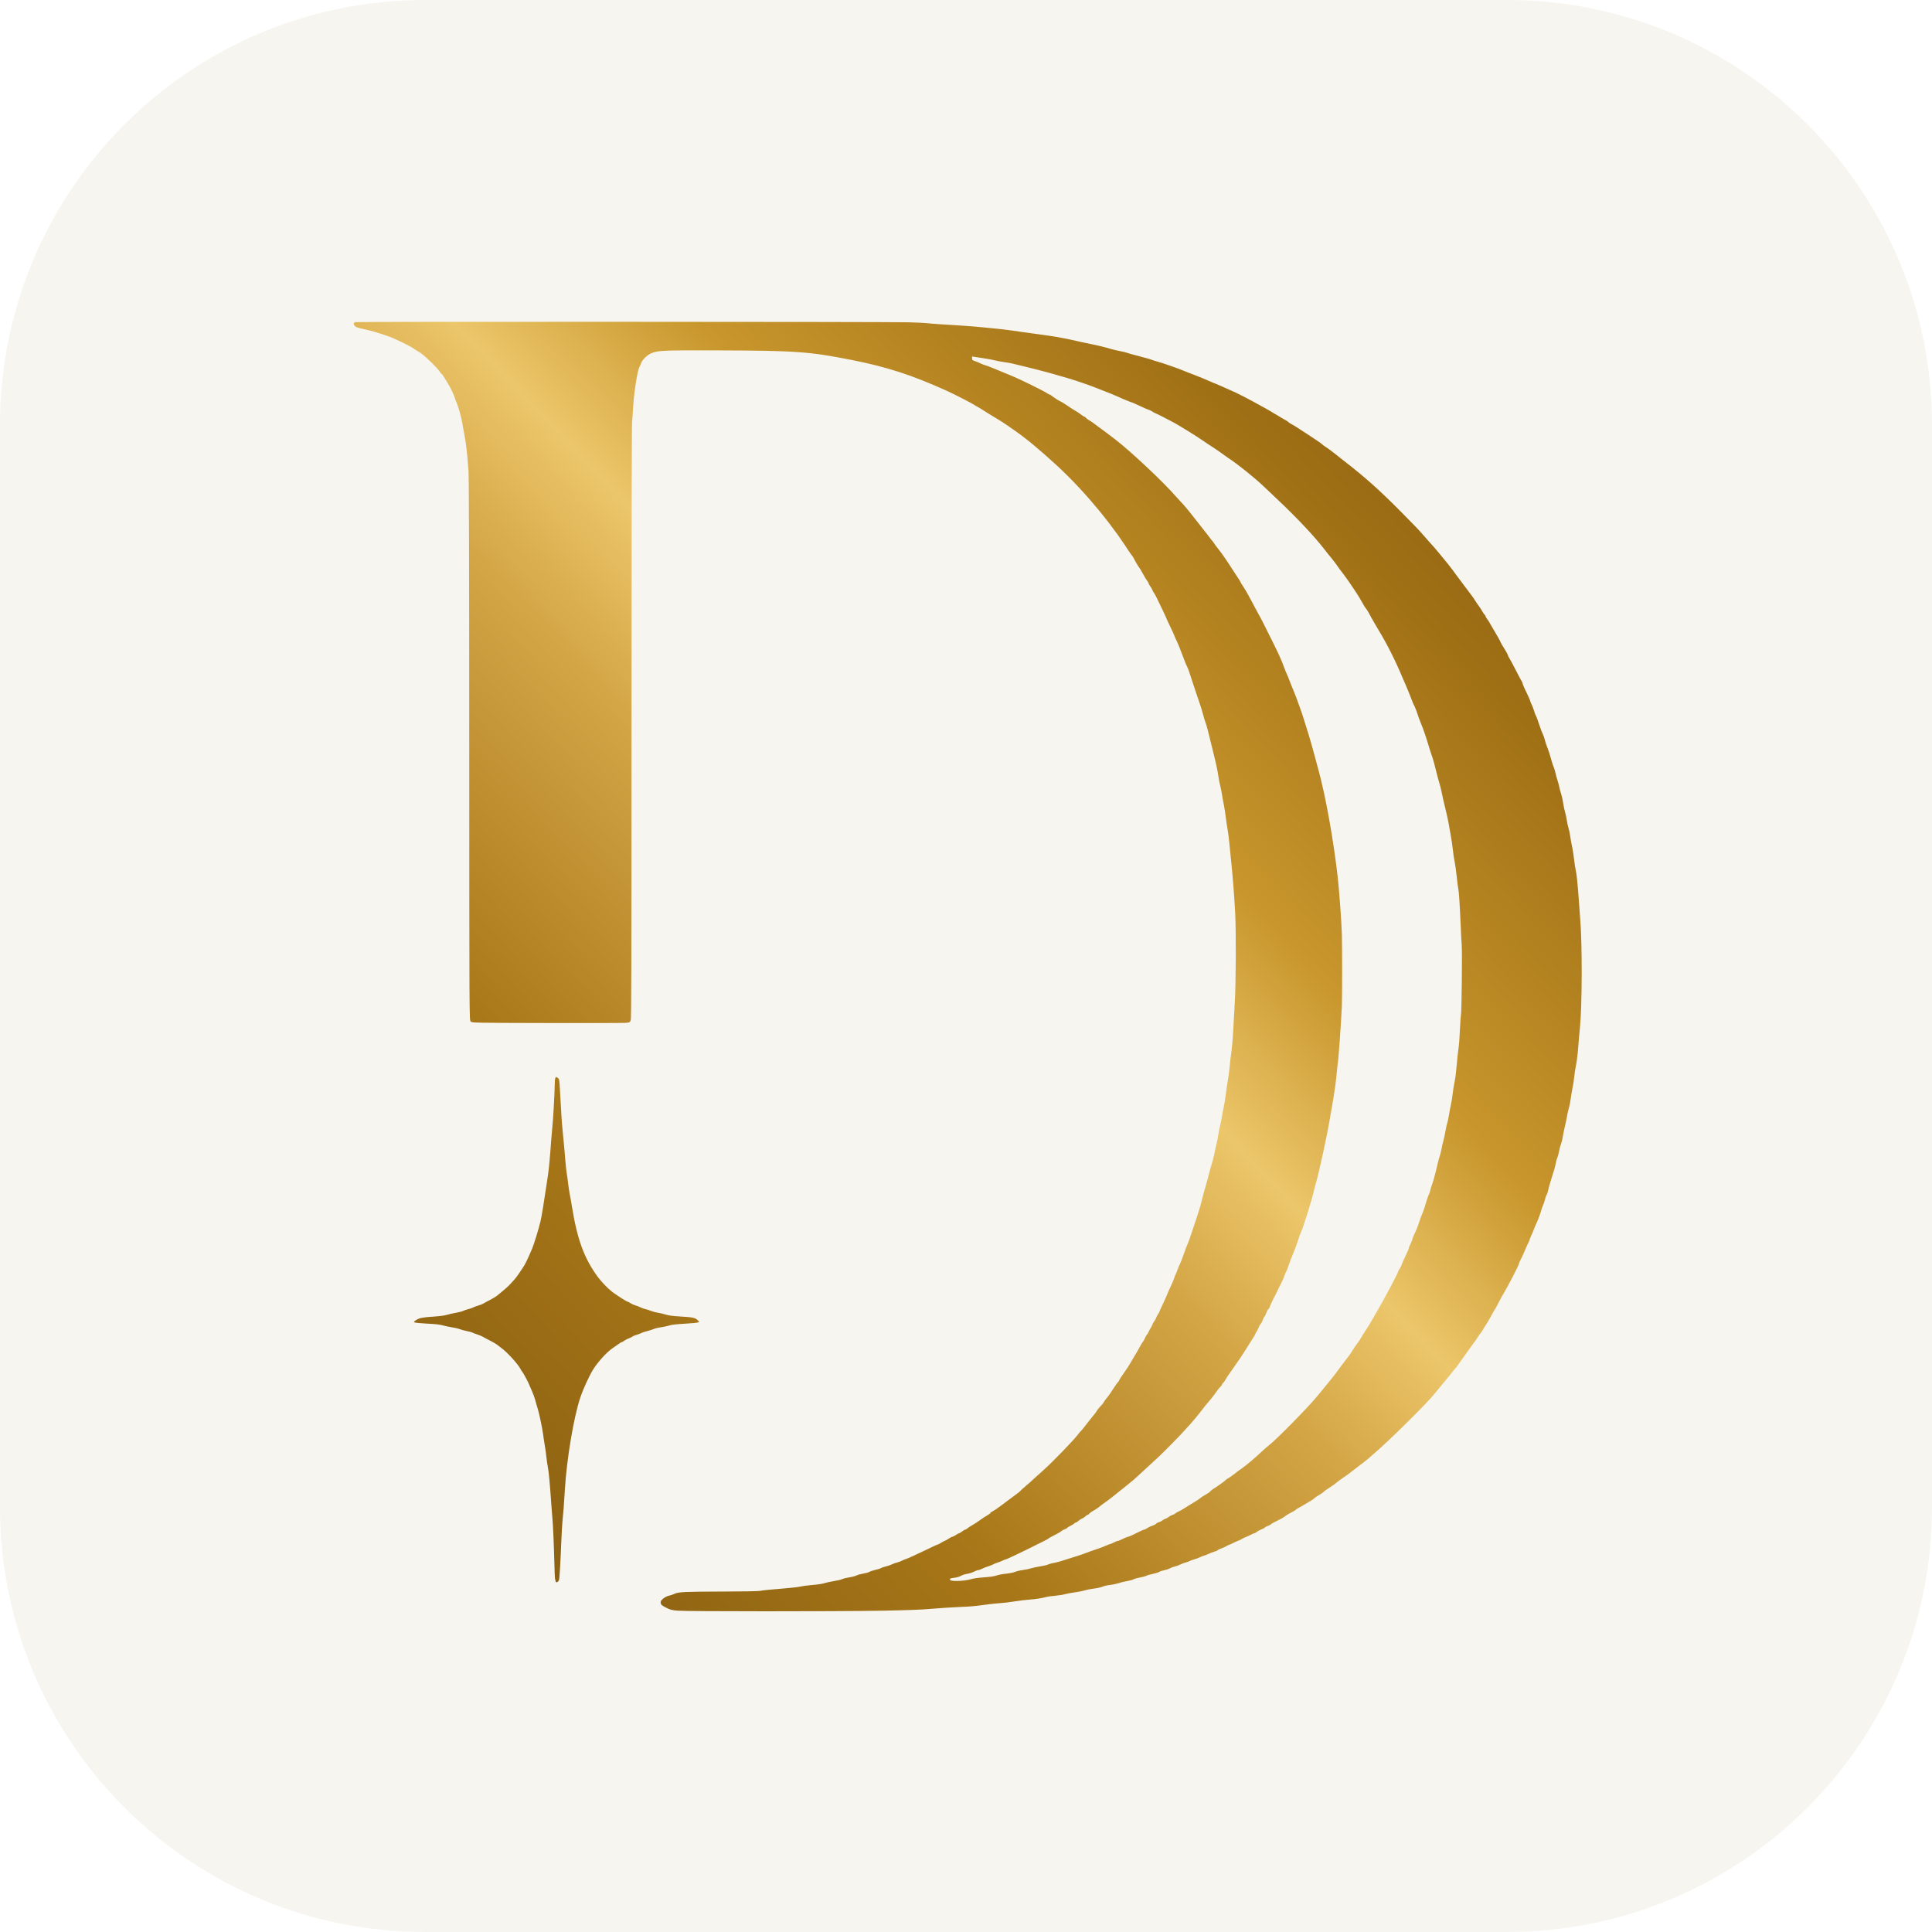
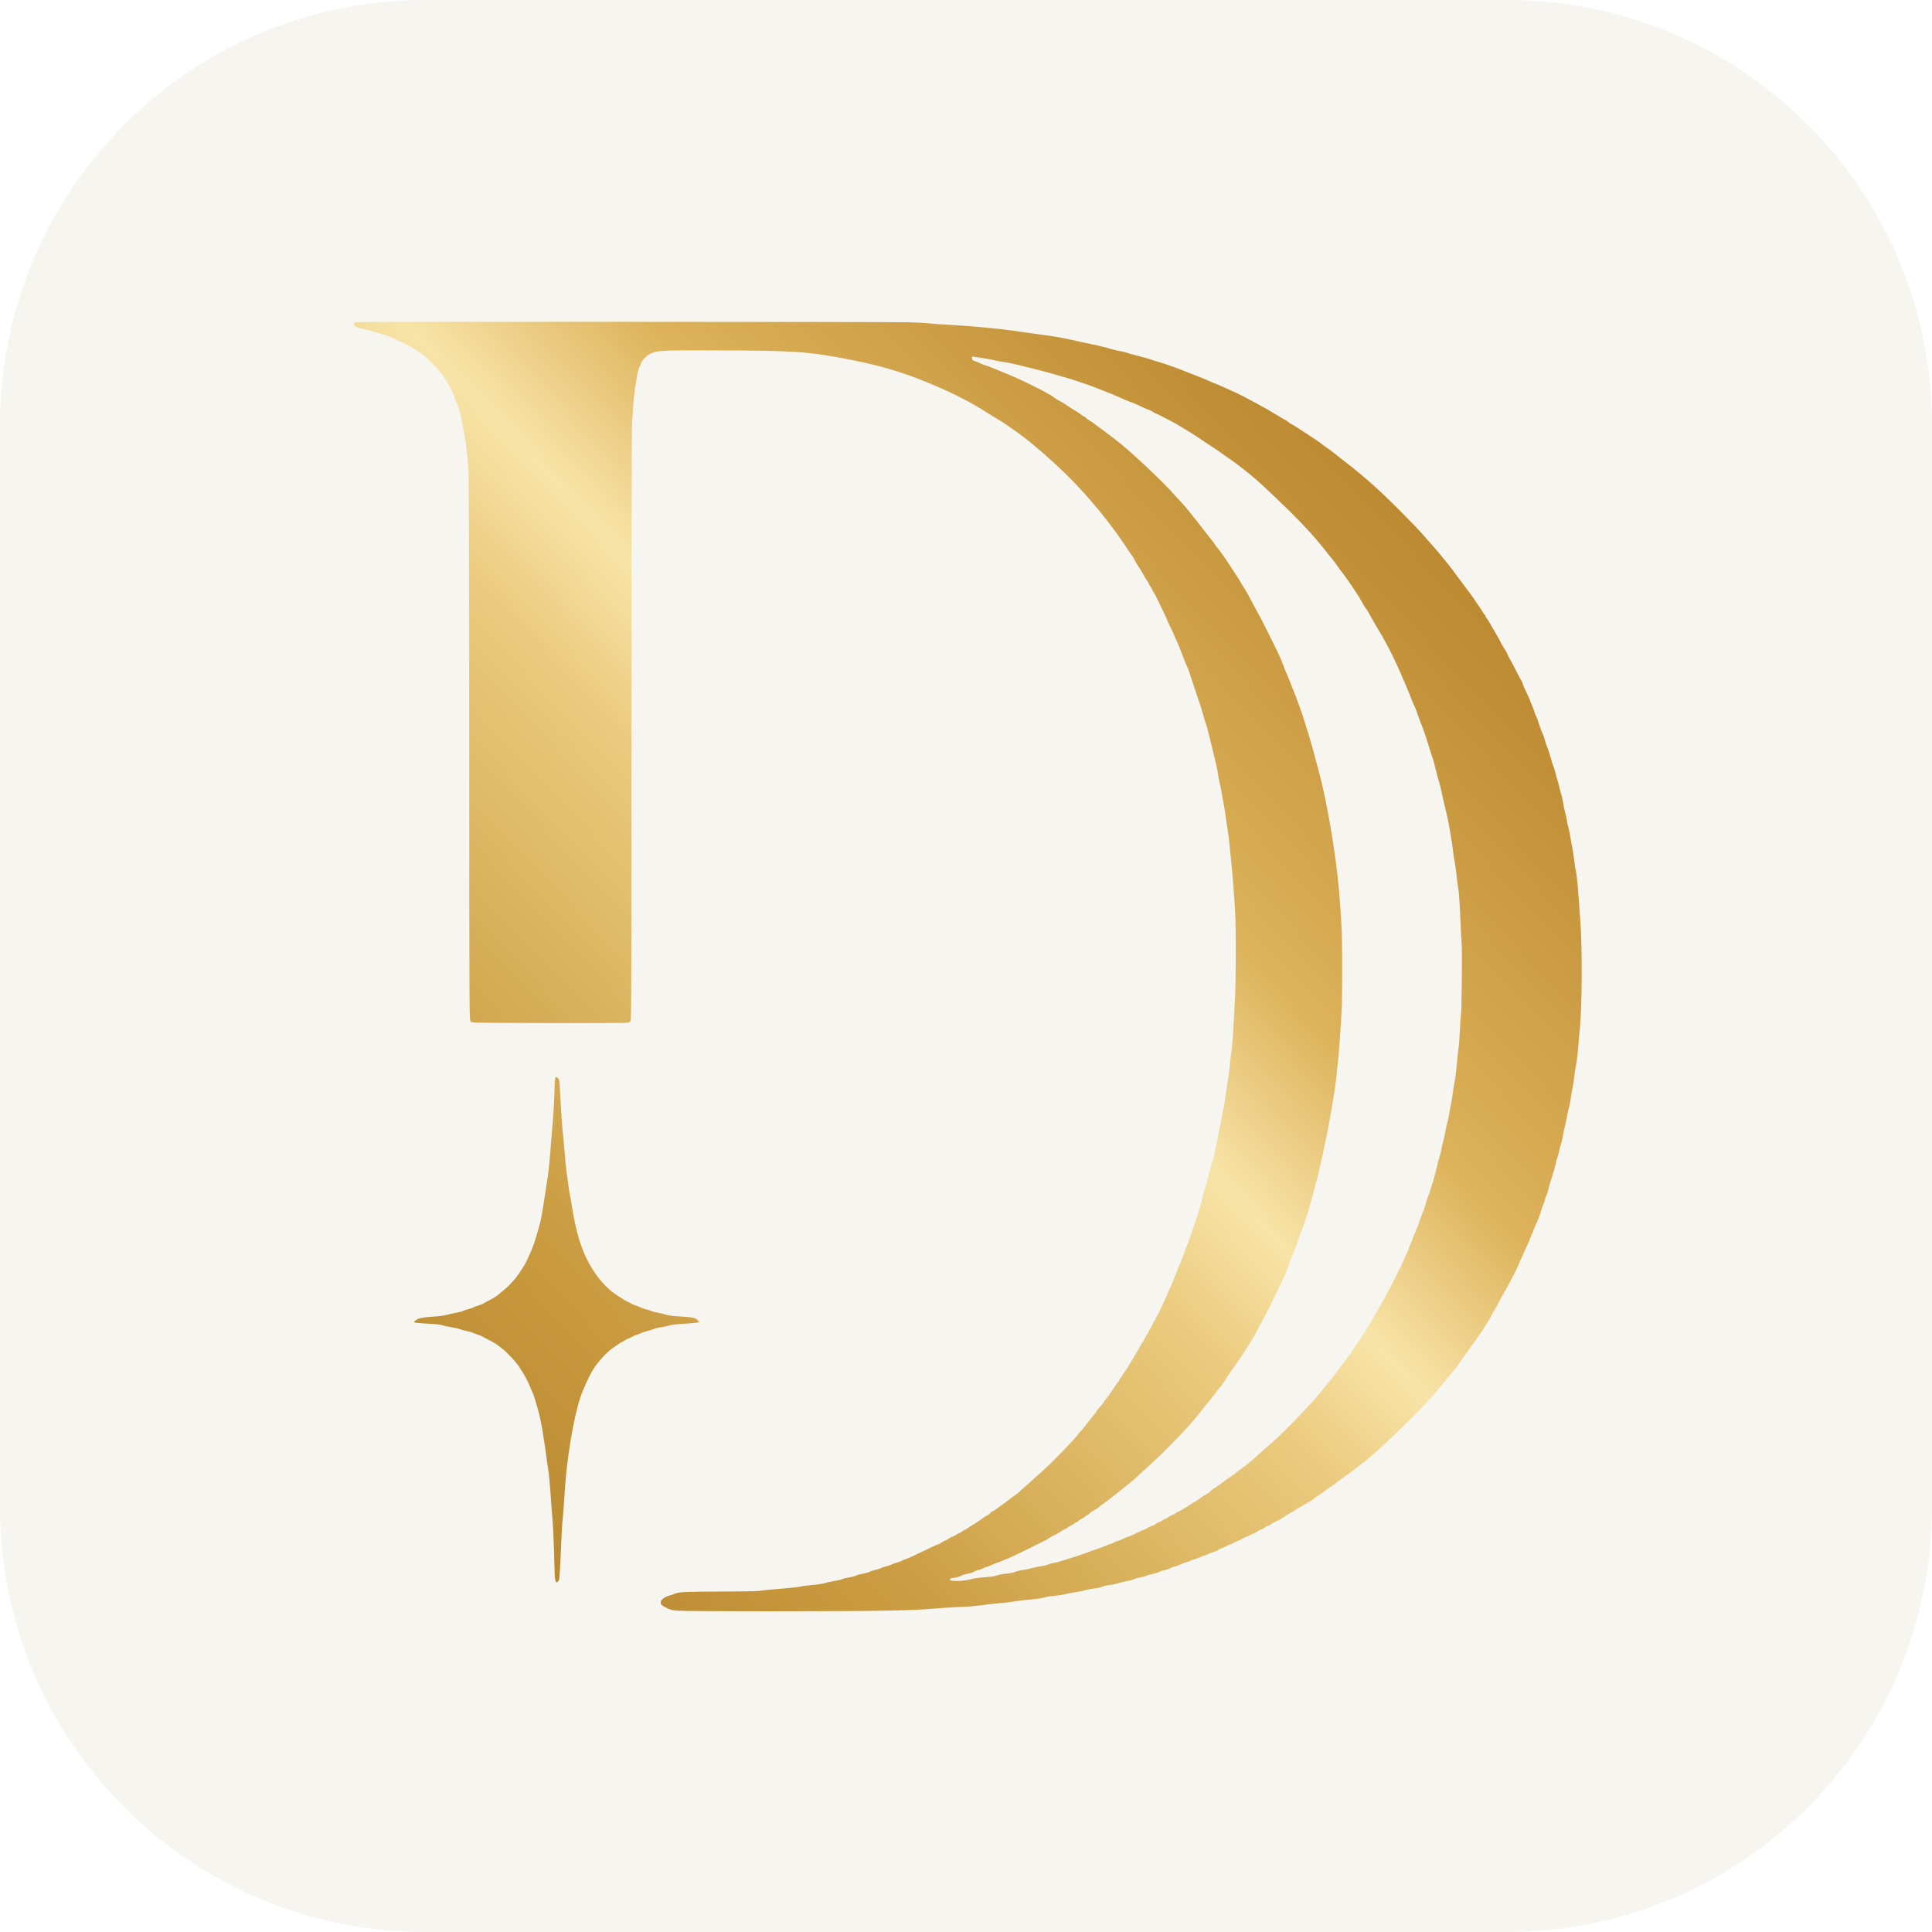
<svg xmlns="http://www.w3.org/2000/svg" viewBox="1258 33 3246 3246">
  <rect x="1258" y="33" width="3246" height="3246" rx="714" fill="#F7F5F0" />
  <defs>
    <linearGradient id="ouro" x1="0" y1="0" x2="1" y2="1">
-       <stop offset="0" stop-color="#7E560E" />
-       <stop offset=".28" stop-color="#A87718" />
-       <stop offset=".46" stop-color="#D4A646" />
-       <stop offset=".54" stop-color="#ECC66A" />
-       <stop offset=".64" stop-color="#C8962C" />
-       <stop offset=".82" stop-color="#A07015" />
-       <stop offset="1" stop-color="#7E560E" />
+       <stop offset="0" stop-color="#B07F28" />
+       <stop offset=".22" stop-color="#C99A3E" />
+       <stop offset=".45" stop-color="#EBCB7E" />
+       <stop offset=".52" stop-color="#F8E4A8" />
+       <stop offset=".62" stop-color="#DDB25A" />
+       <stop offset=".82" stop-color="#C08E34" />
+       <stop offset="1" stop-color="#A97A22" />
    </linearGradient>
    <linearGradient id="ouro-txt" x1="0" y1="0" x2="1" y2=".3">
-       <stop offset="0" stop-color="#7E560E" />
-       <stop offset=".28" stop-color="#A87718" />
-       <stop offset=".46" stop-color="#D4A646" />
-       <stop offset=".54" stop-color="#ECC66A" />
-       <stop offset=".64" stop-color="#C8962C" />
-       <stop offset=".82" stop-color="#A07015" />
-       <stop offset="1" stop-color="#7E560E" />
+       <stop offset="0" stop-color="#AE7E26" />
+       <stop offset=".28" stop-color="#C79639" />
+       <stop offset=".48" stop-color="#E2B95F" />
+       <stop offset=".55" stop-color="#EDCB7C" />
+       <stop offset=".72" stop-color="#C79639" />
+       <stop offset="1" stop-color="#AE7E26" />
    </linearGradient>
  </defs>
  <g transform="translate(0,3240) scale(0.1,-0.1)" fill="url(#ouro)">
    <path d="M18549 26658 c-32 -12 -34 -37 -6 -66 21 -21 51 -31 154 -53 123 -26 215 -53 406 -118 98 -33 386 -173 426 -207 14 -11 42 -29 61 -39 60 -30 131 -90 255 -211 51 -51 105 -110 119 -133 15 -23 30 -41 35 -41 5 0 28 -33 51 -72 24 -40 50 -84 60 -98 31 -46 99 -187 110 -231 7 -24 18 -56 26 -71 27 -53 84 -251 99 -342 7 -50 23 -136 34 -191 31 -160 51 -330 72 -610 8 -118 12 -1354 13 -4702 1 -4542 1 -4542 24 -4565 23 -23 23 -23 1285 -26 694 -2 1291 0 1325 3 61 6 64 8 78 41 12 29 14 744 14 4986 0 3194 4 4996 10 5073 6 66 15 192 20 280 16 242 72 589 104 640 7 11 19 37 25 58 19 57 100 140 168 169 112 50 192 53 1098 51 1329 -4 1553 -19 2265 -159 604 -119 1022 -255 1620 -526 125 -57 418 -208 458 -236 16 -12 33 -22 36 -22 5 0 60 -33 161 -98 74 -47 110 -69 190 -116 44 -26 118 -74 165 -107 47 -33 103 -72 125 -87 22 -15 62 -44 90 -65 27 -21 73 -56 100 -77 28 -20 91 -72 140 -114 50 -43 101 -86 115 -98 14 -11 45 -39 70 -61 25 -22 86 -77 135 -121 229 -205 499 -488 695 -726 19 -23 44 -52 55 -64 11 -13 38 -46 60 -75 22 -29 54 -69 71 -89 17 -20 51 -64 75 -98 24 -34 64 -88 89 -120 25 -32 50 -67 55 -76 6 -9 30 -45 55 -80 25 -35 65 -94 89 -133 25 -38 55 -81 67 -95 12 -14 29 -41 38 -60 23 -48 68 -124 87 -147 9 -10 38 -58 64 -108 27 -49 59 -103 72 -118 13 -16 23 -35 23 -42 0 -7 10 -26 23 -42 13 -15 29 -44 37 -63 7 -19 21 -44 30 -55 9 -11 30 -49 47 -85 17 -36 61 -127 97 -202 36 -75 66 -140 66 -144 0 -4 29 -66 64 -138 35 -72 67 -142 71 -156 4 -14 16 -41 26 -60 25 -48 78 -180 143 -355 14 -38 33 -83 42 -98 9 -15 24 -56 35 -90 10 -34 50 -154 88 -267 98 -284 119 -352 147 -455 13 -49 30 -106 38 -125 15 -35 46 -151 92 -345 13 -55 32 -134 43 -175 40 -159 70 -298 81 -380 6 -47 19 -116 30 -155 10 -38 24 -106 30 -150 7 -44 20 -120 31 -170 10 -49 25 -148 34 -219 9 -72 22 -162 30 -200 7 -39 18 -125 25 -191 6 -66 18 -181 26 -255 32 -300 58 -616 76 -950 17 -307 14 -1181 -6 -1515 -9 -148 -20 -355 -26 -460 -11 -193 -24 -336 -40 -435 -5 -30 -14 -111 -20 -180 -6 -69 -19 -172 -30 -230 -11 -58 -26 -163 -35 -235 -9 -71 -24 -168 -35 -215 -10 -47 -24 -119 -30 -160 -6 -41 -19 -106 -29 -145 -11 -38 -24 -108 -31 -155 -6 -47 -20 -116 -30 -155 -10 -38 -24 -99 -30 -135 -6 -36 -21 -101 -34 -145 -50 -173 -70 -242 -83 -300 -7 -33 -25 -96 -38 -140 -14 -44 -34 -118 -46 -165 -12 -47 -28 -112 -37 -145 -8 -33 -46 -154 -85 -270 -39 -115 -81 -241 -94 -280 -13 -38 -34 -95 -48 -125 -13 -30 -30 -75 -38 -100 -31 -93 -79 -216 -91 -235 -7 -11 -21 -45 -31 -75 -10 -30 -22 -60 -26 -66 -5 -6 -20 -43 -33 -81 -13 -38 -29 -78 -35 -89 -14 -25 -91 -200 -91 -207 0 -3 -27 -62 -60 -131 -33 -69 -60 -129 -60 -133 0 -5 -11 -24 -24 -43 -13 -19 -27 -46 -31 -60 -4 -14 -18 -40 -32 -58 -13 -17 -29 -47 -35 -65 -6 -17 -17 -39 -24 -47 -7 -9 -23 -37 -34 -62 -11 -26 -25 -50 -31 -54 -6 -3 -20 -27 -31 -53 -10 -25 -26 -53 -34 -62 -8 -9 -25 -35 -37 -57 -40 -74 -87 -156 -122 -212 -19 -30 -43 -72 -54 -92 -26 -46 -62 -102 -96 -148 -45 -62 -95 -139 -95 -149 0 -4 -7 -14 -16 -21 -8 -7 -37 -47 -64 -89 -70 -109 -91 -138 -126 -180 -17 -20 -37 -47 -44 -61 -7 -14 -21 -34 -31 -45 -10 -11 -32 -35 -49 -53 -17 -19 -35 -44 -42 -55 -11 -22 -26 -41 -123 -160 -28 -34 -70 -88 -94 -120 -24 -32 -49 -61 -55 -65 -6 -4 -24 -25 -40 -47 -72 -98 -440 -478 -589 -609 -45 -39 -113 -101 -152 -137 -38 -37 -104 -94 -145 -129 -41 -35 -82 -72 -90 -82 -9 -10 -27 -26 -42 -36 -14 -9 -70 -51 -124 -92 -54 -41 -110 -83 -124 -93 -14 -9 -52 -37 -85 -62 -33 -24 -75 -51 -92 -59 -18 -8 -33 -20 -33 -25 0 -6 -17 -20 -37 -31 -21 -12 -54 -32 -73 -45 -19 -13 -48 -34 -65 -45 -16 -11 -46 -32 -65 -45 -19 -13 -53 -34 -75 -46 -22 -12 -53 -32 -68 -45 -16 -13 -34 -24 -41 -24 -7 0 -30 -13 -51 -30 -21 -16 -43 -30 -50 -30 -7 0 -32 -13 -56 -30 -24 -16 -51 -30 -60 -30 -9 0 -34 -13 -55 -28 -21 -16 -53 -33 -69 -39 -17 -6 -48 -22 -69 -37 -21 -14 -44 -26 -51 -26 -7 0 -41 -15 -77 -33 -36 -17 -91 -44 -124 -59 -32 -14 -115 -54 -184 -87 -69 -33 -138 -63 -155 -67 -16 -4 -43 -15 -60 -25 -16 -9 -52 -23 -80 -30 -27 -6 -70 -22 -95 -34 -25 -12 -70 -28 -100 -34 -30 -7 -65 -19 -78 -27 -13 -8 -56 -22 -95 -30 -39 -9 -85 -24 -102 -34 -16 -10 -64 -23 -105 -29 -41 -7 -92 -21 -113 -32 -21 -10 -73 -24 -115 -30 -42 -6 -97 -19 -121 -30 -25 -11 -89 -26 -144 -34 -54 -9 -124 -24 -155 -34 -32 -11 -118 -24 -197 -30 -77 -7 -169 -18 -205 -27 -36 -8 -146 -21 -245 -29 -255 -21 -382 -33 -440 -44 -27 -6 -304 -10 -615 -11 -629 -1 -755 -7 -815 -37 -22 -11 -64 -26 -93 -32 -64 -13 -142 -73 -142 -107 0 -42 13 -55 92 -95 71 -36 91 -41 191 -50 154 -14 2641 -14 3417 -1 460 9 674 16 850 32 129 11 336 25 460 30 219 9 277 15 485 44 55 8 147 17 205 21 58 3 170 17 250 30 80 13 192 26 250 30 100 7 204 23 280 44 19 6 85 15 145 20 61 6 135 17 165 26 30 9 105 23 165 31 61 8 137 23 170 34 33 10 103 24 155 30 52 6 115 20 140 31 25 11 83 25 130 30 47 5 110 19 140 29 30 11 95 27 143 35 49 8 99 22 111 30 13 9 60 22 104 30 44 7 95 21 112 30 17 9 66 23 107 31 42 8 90 23 107 33 17 11 57 24 90 30 32 6 72 20 90 30 17 11 54 25 81 31 28 6 70 21 95 34 25 13 67 28 93 35 27 6 59 18 70 26 12 7 45 19 72 26 28 7 70 23 95 35 25 13 52 24 60 24 8 0 44 14 79 30 35 17 83 35 107 41 24 6 48 17 54 25 7 7 35 21 63 30 29 9 63 25 77 34 14 10 36 21 50 25 14 4 44 17 67 30 23 13 59 29 80 36 21 6 50 20 65 31 15 10 44 25 65 32 21 7 60 25 87 40 27 14 55 26 62 26 7 0 25 10 41 23 15 13 49 31 75 41 25 9 52 23 58 31 6 8 28 19 48 26 20 6 46 20 57 30 11 10 40 27 65 39 79 38 146 75 161 88 18 17 83 56 136 82 23 11 45 25 48 31 4 5 32 23 63 40 31 16 77 43 102 59 25 16 66 40 91 54 25 13 51 32 59 41 7 9 30 25 49 36 45 25 101 63 124 86 9 9 32 26 51 37 60 37 120 79 170 121 27 22 64 49 82 60 32 20 128 90 204 150 21 17 59 46 84 65 118 89 140 107 300 249 283 251 869 835 962 959 16 20 85 105 154 187 69 83 139 168 155 190 16 22 34 43 38 46 5 3 16 18 25 31 15 23 75 107 127 178 11 15 37 52 58 81 20 30 51 72 67 94 43 56 81 112 106 151 11 19 30 44 41 56 11 13 28 37 37 55 9 18 29 52 46 76 35 52 95 156 123 212 11 22 26 47 33 55 6 8 36 62 65 120 29 58 69 130 88 160 59 94 251 466 251 488 0 7 13 39 30 70 16 31 46 95 65 142 19 47 46 106 60 133 14 26 25 53 25 60 0 8 13 40 29 73 16 32 32 70 36 84 4 14 17 48 30 75 42 89 77 179 95 245 9 36 25 81 35 100 10 19 24 62 32 95 8 33 20 70 29 82 8 12 19 46 25 75 6 29 21 87 34 128 65 203 84 270 95 330 7 36 18 76 25 90 8 15 20 62 29 106 8 44 24 103 35 131 11 27 24 84 30 126 6 41 20 108 30 149 11 40 27 115 36 167 8 52 23 122 34 155 11 34 25 104 31 156 7 52 20 133 30 180 11 47 24 135 30 195 6 61 20 148 30 195 11 47 27 175 35 285 8 110 22 263 30 340 37 357 40 1409 4 1830 -5 61 -15 202 -23 315 -21 285 -35 425 -51 495 -8 33 -21 119 -29 190 -8 72 -22 160 -30 196 -9 36 -23 113 -32 173 -8 59 -22 127 -30 149 -8 23 -22 84 -30 137 -8 52 -22 115 -30 140 -8 24 -22 89 -30 143 -8 54 -23 124 -34 156 -11 31 -26 88 -34 127 -9 40 -22 89 -30 110 -8 22 -22 72 -31 113 -9 40 -23 87 -31 103 -8 15 -23 61 -34 101 -23 87 -55 186 -80 247 -10 25 -26 74 -35 109 -9 36 -25 81 -35 100 -10 20 -28 65 -40 101 -42 126 -70 203 -79 214 -5 6 -17 38 -26 71 -10 33 -28 81 -41 107 -13 26 -24 52 -24 58 0 6 -16 46 -36 88 -20 42 -49 105 -65 138 -16 34 -29 68 -29 76 0 8 -4 18 -9 24 -5 5 -51 90 -101 189 -51 99 -100 191 -110 205 -9 14 -21 36 -25 50 -4 14 -17 41 -29 60 -43 68 -96 158 -96 164 0 8 -66 125 -115 206 -19 30 -46 78 -61 105 -15 28 -37 63 -50 78 -13 16 -24 34 -24 42 0 7 -7 18 -16 26 -8 7 -27 33 -40 58 -13 25 -40 66 -59 91 -19 25 -44 61 -55 80 -22 37 -58 88 -91 130 -10 14 -61 81 -112 149 -50 68 -103 139 -117 157 -14 19 -45 61 -70 95 -45 61 -86 111 -229 284 -69 83 -91 109 -151 173 -11 13 -53 60 -92 105 -99 114 -173 190 -398 417 -366 368 -596 573 -955 851 -49 39 -116 91 -148 117 -64 51 -101 78 -162 118 -22 14 -44 32 -50 38 -5 7 -48 38 -95 69 -47 31 -117 78 -157 104 -39 26 -84 56 -100 65 -15 10 -48 31 -73 48 -25 16 -66 41 -92 54 -26 14 -49 30 -53 36 -4 6 -27 22 -53 35 -26 14 -76 43 -111 65 -34 22 -65 40 -68 40 -3 0 -19 10 -35 22 -17 11 -54 33 -82 48 -28 15 -134 74 -236 130 -102 56 -232 123 -290 150 -198 90 -357 160 -363 160 -4 0 -35 13 -69 29 -80 36 -187 80 -308 126 -52 19 -115 44 -140 55 -25 11 -70 28 -100 39 -30 10 -100 35 -155 55 -55 20 -139 47 -186 60 -48 13 -92 27 -99 31 -6 4 -51 18 -98 30 -238 63 -310 83 -321 89 -6 4 -57 16 -113 27 -57 11 -130 28 -163 39 -78 24 -216 58 -330 80 -49 9 -130 27 -180 38 -171 41 -380 82 -490 97 -60 8 -173 24 -250 35 -77 10 -178 24 -225 31 -47 6 -121 17 -166 24 -119 20 -641 72 -849 84 -379 23 -512 32 -585 41 -41 5 -185 12 -320 15 -351 9 -9267 12 -9291 3z m10562 -608 c74 -11 160 -27 190 -36 30 -8 92 -20 139 -26 47 -6 110 -17 140 -24 30 -8 84 -21 120 -29 165 -39 396 -98 505 -128 314 -89 381 -109 535 -161 91 -31 185 -65 210 -75 25 -10 83 -33 130 -51 126 -48 250 -98 295 -120 55 -27 209 -90 218 -90 7 0 111 -47 202 -90 22 -11 60 -27 85 -35 24 -9 51 -22 60 -29 8 -8 33 -22 55 -30 22 -9 74 -34 115 -56 41 -22 98 -51 125 -65 60 -30 132 -71 200 -113 28 -17 77 -47 110 -67 33 -20 79 -48 101 -63 93 -60 190 -126 214 -143 14 -10 59 -39 100 -65 41 -26 109 -73 150 -103 41 -31 89 -65 106 -76 145 -92 454 -340 599 -480 35 -33 132 -125 216 -205 332 -312 634 -632 804 -854 33 -43 85 -108 116 -144 30 -37 77 -98 103 -137 26 -38 54 -77 62 -85 13 -14 60 -78 114 -155 11 -16 32 -46 45 -65 14 -19 33 -48 42 -63 10 -15 37 -56 60 -90 23 -34 64 -103 92 -154 28 -51 56 -95 61 -98 6 -4 22 -27 36 -53 13 -26 40 -74 59 -107 19 -33 46 -80 60 -105 14 -25 43 -74 65 -110 137 -226 284 -519 400 -800 10 -25 31 -72 46 -105 27 -61 67 -160 111 -275 13 -35 29 -70 34 -76 5 -7 20 -43 34 -80 13 -38 33 -96 44 -129 12 -33 32 -85 45 -115 13 -30 32 -82 43 -115 11 -33 25 -73 31 -90 6 -16 25 -77 42 -135 17 -58 40 -130 51 -160 23 -61 56 -180 88 -315 12 -49 31 -119 42 -154 12 -36 29 -105 39 -155 17 -85 26 -126 81 -353 12 -49 28 -124 36 -168 7 -44 25 -141 38 -215 14 -74 29 -181 35 -238 5 -57 19 -147 30 -200 11 -53 26 -167 35 -252 8 -85 20 -173 25 -195 12 -49 25 -258 40 -600 6 -143 14 -305 19 -360 9 -106 -2 -1146 -13 -1163 -3 -6 -11 -115 -17 -244 -5 -128 -17 -276 -25 -328 -8 -52 -21 -177 -30 -279 -8 -101 -23 -223 -34 -271 -11 -48 -26 -144 -34 -212 -8 -69 -22 -152 -30 -184 -8 -32 -22 -104 -30 -159 -9 -56 -22 -119 -30 -141 -8 -23 -22 -86 -31 -140 -9 -54 -24 -126 -34 -159 -10 -33 -24 -94 -31 -135 -7 -41 -21 -97 -31 -125 -10 -27 -27 -90 -38 -140 -28 -126 -76 -303 -94 -345 -8 -19 -20 -60 -27 -90 -7 -30 -17 -61 -23 -67 -5 -7 -20 -48 -33 -90 -38 -131 -64 -206 -86 -253 -11 -25 -28 -72 -38 -105 -20 -68 -59 -165 -96 -240 -13 -28 -24 -57 -24 -65 0 -8 -14 -42 -30 -75 -17 -33 -30 -66 -30 -75 0 -8 -13 -42 -29 -75 -46 -94 -88 -188 -96 -215 -4 -14 -18 -41 -31 -60 -13 -19 -24 -39 -24 -45 0 -24 -260 -511 -373 -700 -20 -33 -50 -85 -67 -115 -34 -61 -32 -59 -113 -184 -32 -49 -65 -103 -74 -120 -9 -17 -27 -44 -40 -61 -23 -28 -83 -117 -128 -189 -11 -18 -31 -47 -45 -63 -14 -17 -47 -61 -75 -98 -27 -36 -63 -83 -78 -103 -15 -20 -39 -53 -52 -72 -20 -29 -118 -150 -221 -275 -13 -16 -53 -64 -87 -106 -167 -203 -705 -749 -827 -840 -19 -15 -58 -48 -87 -75 -136 -129 -282 -252 -378 -319 -32 -22 -63 -44 -69 -50 -28 -25 -123 -94 -146 -105 -14 -7 -27 -16 -30 -20 -11 -17 -137 -107 -216 -156 -19 -11 -40 -28 -47 -38 -7 -9 -22 -22 -34 -29 -70 -40 -121 -73 -143 -92 -14 -12 -54 -39 -90 -60 -36 -21 -76 -46 -89 -54 -65 -44 -131 -83 -177 -105 -28 -13 -54 -28 -58 -34 -3 -6 -23 -16 -44 -23 -20 -6 -50 -22 -65 -35 -16 -13 -41 -27 -55 -31 -15 -3 -39 -16 -54 -29 -15 -12 -41 -25 -57 -29 -16 -3 -37 -15 -47 -26 -9 -10 -38 -25 -63 -33 -26 -7 -64 -25 -85 -40 -21 -14 -45 -26 -53 -26 -8 0 -40 -13 -71 -29 -111 -57 -187 -91 -202 -91 -8 0 -46 -16 -84 -35 -39 -19 -77 -35 -86 -35 -10 0 -38 -11 -64 -25 -26 -14 -52 -25 -58 -25 -6 0 -41 -13 -77 -29 -36 -16 -93 -38 -126 -49 -98 -32 -157 -53 -210 -74 -27 -11 -84 -31 -125 -44 -41 -12 -104 -33 -140 -44 -158 -52 -219 -70 -280 -80 -35 -7 -77 -18 -93 -26 -15 -9 -72 -22 -125 -30 -53 -8 -124 -23 -157 -33 -33 -11 -97 -24 -143 -30 -46 -6 -104 -20 -128 -31 -27 -11 -89 -24 -151 -30 -59 -6 -132 -20 -162 -31 -37 -13 -106 -23 -206 -30 -101 -7 -178 -18 -235 -35 -106 -30 -326 -36 -337 -9 -8 23 1 28 73 37 40 4 83 17 108 32 22 13 70 28 106 34 36 5 87 22 114 36 27 14 59 26 71 26 12 0 42 11 67 24 24 13 71 31 103 40 32 10 68 24 80 32 12 8 44 21 71 29 27 8 67 24 89 35 21 11 45 20 52 20 7 0 93 39 191 86 97 48 204 99 237 115 33 16 67 33 75 38 8 5 59 30 113 56 54 26 100 51 102 56 3 4 29 20 58 34 94 47 133 70 161 92 15 12 43 27 62 33 19 6 34 15 34 20 0 4 24 19 53 33 29 13 59 32 66 41 7 9 20 16 28 16 8 0 25 11 39 25 14 14 41 32 61 40 20 8 47 26 61 40 14 14 31 25 38 25 7 0 19 8 26 19 7 10 31 28 53 40 48 26 103 63 130 88 11 10 42 33 70 52 56 38 155 115 385 301 104 84 130 106 203 175 35 33 106 98 157 145 51 47 127 117 168 155 96 90 367 365 422 429 23 27 50 56 59 65 30 27 194 222 241 286 24 33 54 71 66 85 49 53 151 181 184 231 19 29 47 64 63 78 15 14 27 31 27 37 0 6 9 19 21 30 12 10 32 39 45 64 14 25 38 63 55 85 16 22 41 58 56 80 14 22 46 67 70 100 44 60 165 246 213 326 14 23 42 67 62 98 21 31 38 61 38 66 0 6 11 26 24 45 12 19 28 51 35 71 6 20 20 44 31 54 11 10 26 39 35 65 9 27 22 54 30 60 8 6 21 33 30 60 9 26 25 56 35 65 11 10 20 23 20 29 0 10 70 161 91 196 5 8 32 62 59 120 28 58 58 119 67 135 8 17 24 54 34 84 10 30 23 59 28 65 5 6 19 40 31 76 21 66 54 152 95 250 31 74 82 218 91 255 4 17 17 51 30 77 39 77 193 574 224 723 6 28 19 78 30 112 46 149 184 784 230 1058 12 66 38 221 60 345 21 124 46 306 55 405 9 99 18 187 20 195 12 43 56 660 70 972 6 132 6 1019 0 1203 -7 221 -44 732 -71 970 -70 614 -204 1362 -324 1795 -17 63 -44 162 -59 220 -40 148 -78 282 -105 370 -13 41 -40 129 -61 195 -43 140 -57 182 -97 290 -16 44 -38 105 -49 135 -11 30 -30 80 -43 110 -14 30 -41 98 -61 150 -19 52 -44 113 -55 135 -11 22 -28 65 -39 95 -54 153 -104 260 -312 673 -20 40 -47 92 -59 117 -11 25 -37 72 -56 105 -18 33 -48 87 -65 120 -17 33 -45 85 -62 117 -18 31 -47 84 -64 118 -18 34 -53 92 -78 129 -25 37 -45 71 -45 75 0 4 -13 26 -29 49 -15 23 -49 74 -73 112 -138 214 -208 316 -272 395 -25 30 -52 67 -61 82 -8 15 -25 38 -38 52 -12 13 -35 43 -52 66 -16 23 -44 58 -61 78 -17 20 -62 78 -99 127 -38 50 -72 92 -75 95 -3 3 -31 38 -61 77 -61 79 -149 182 -190 223 -14 14 -45 48 -69 75 -199 232 -755 756 -1015 956 -121 93 -184 141 -233 176 -29 21 -63 46 -75 55 -64 50 -119 88 -144 101 -15 8 -37 24 -47 36 -11 12 -23 21 -28 21 -6 0 -22 9 -36 21 -42 32 -94 67 -132 88 -19 10 -75 46 -124 80 -50 34 -93 61 -97 61 -11 0 -115 65 -149 93 -17 15 -37 27 -43 27 -7 0 -30 12 -51 27 -57 38 -430 222 -571 281 -336 140 -414 172 -463 186 -29 8 -65 22 -80 31 -15 8 -52 24 -82 34 -50 16 -55 21 -58 51 -3 32 -3 32 30 26 18 -3 94 -15 169 -26z M21910 13955 c-6 -15 -10 -65 -10 -113 0 -114 -27 -605 -40 -707 -5 -44 -14 -150 -20 -235 -18 -260 -40 -490 -55 -585 -8 -49 -23 -151 -34 -225 -34 -237 -72 -463 -90 -540 -32 -131 -108 -382 -139 -455 -85 -200 -122 -275 -165 -335 -9 -14 -37 -54 -60 -90 -24 -36 -57 -79 -73 -96 -16 -16 -46 -50 -67 -74 -33 -38 -96 -94 -232 -204 -17 -13 -69 -44 -115 -68 -47 -24 -96 -51 -110 -60 -14 -9 -52 -24 -85 -33 -33 -9 -70 -23 -81 -30 -12 -8 -50 -21 -85 -30 -35 -9 -76 -23 -91 -31 -15 -8 -67 -21 -115 -30 -49 -8 -116 -24 -151 -34 -39 -12 -120 -23 -220 -30 -196 -13 -246 -23 -301 -59 -40 -27 -42 -30 -24 -40 11 -5 108 -15 214 -20 142 -7 212 -15 259 -29 36 -11 103 -25 149 -32 46 -6 107 -20 134 -31 28 -11 84 -26 125 -34 41 -8 79 -18 86 -23 6 -5 43 -19 81 -31 39 -13 81 -30 95 -39 14 -9 66 -37 116 -62 50 -25 105 -57 122 -70 17 -14 50 -38 72 -55 101 -73 284 -274 326 -357 9 -18 24 -42 34 -53 16 -18 110 -196 110 -208 0 -3 18 -44 40 -91 22 -47 49 -120 61 -163 11 -43 31 -113 45 -155 25 -82 78 -337 89 -428 3 -30 15 -104 25 -165 11 -60 24 -157 30 -215 6 -58 18 -135 25 -171 14 -67 36 -296 55 -589 6 -91 15 -205 20 -255 11 -102 27 -476 35 -790 2 -115 7 -219 9 -230 3 -11 7 -32 10 -47 5 -23 10 -26 28 -19 12 4 26 21 30 37 10 35 24 276 38 634 6 146 15 303 20 350 12 104 26 286 40 525 30 513 149 1226 260 1555 48 144 148 361 216 472 77 124 233 295 325 356 19 12 59 40 89 62 30 22 59 40 65 40 6 0 26 11 45 25 18 13 49 30 69 36 20 7 49 21 64 31 15 11 51 26 78 33 28 8 60 20 72 28 12 7 56 22 97 32 41 10 94 27 116 37 23 10 77 23 120 28 44 6 106 20 139 30 44 14 114 22 259 30 109 6 209 16 223 21 24 9 24 9 -5 38 -40 41 -82 50 -287 62 -137 8 -197 16 -255 34 -41 13 -100 26 -130 30 -30 4 -81 18 -114 31 -32 13 -75 26 -95 30 -20 4 -56 17 -81 29 -25 13 -64 28 -88 34 -23 7 -59 23 -79 36 -20 14 -41 25 -48 25 -14 0 -164 95 -258 164 -67 50 -181 168 -244 253 -227 308 -345 631 -433 1178 -16 99 -34 200 -40 225 -5 25 -17 101 -25 170 -8 69 -19 150 -25 180 -5 30 -14 114 -20 185 -12 150 -24 290 -45 495 -16 160 -30 372 -45 672 -12 220 -12 220 -46 243 -23 15 -25 15 -34 -10z" />
  </g>
</svg>
